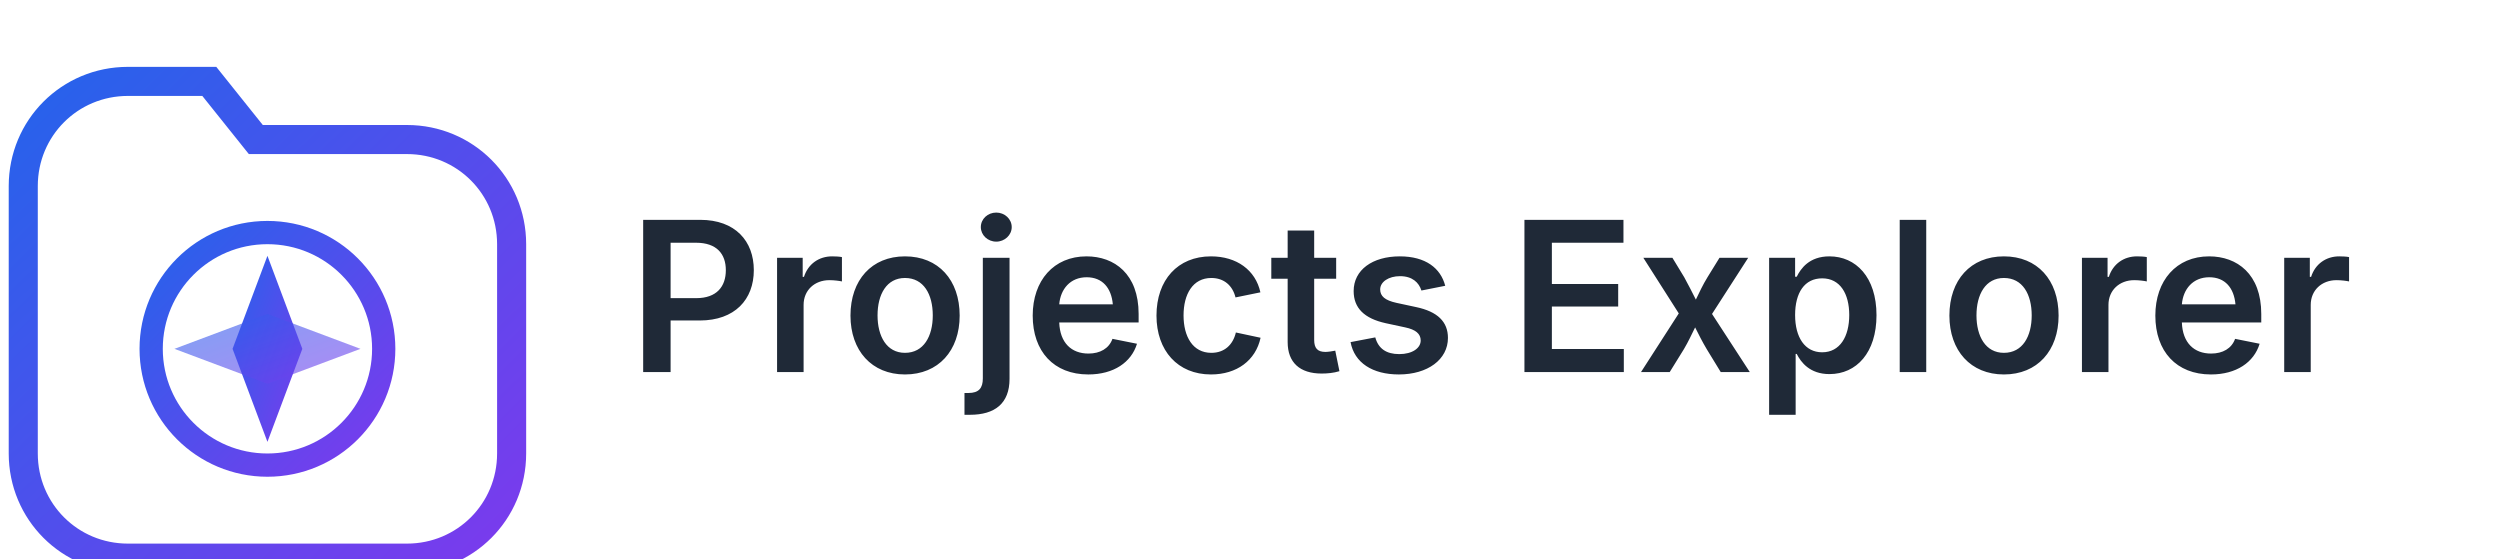
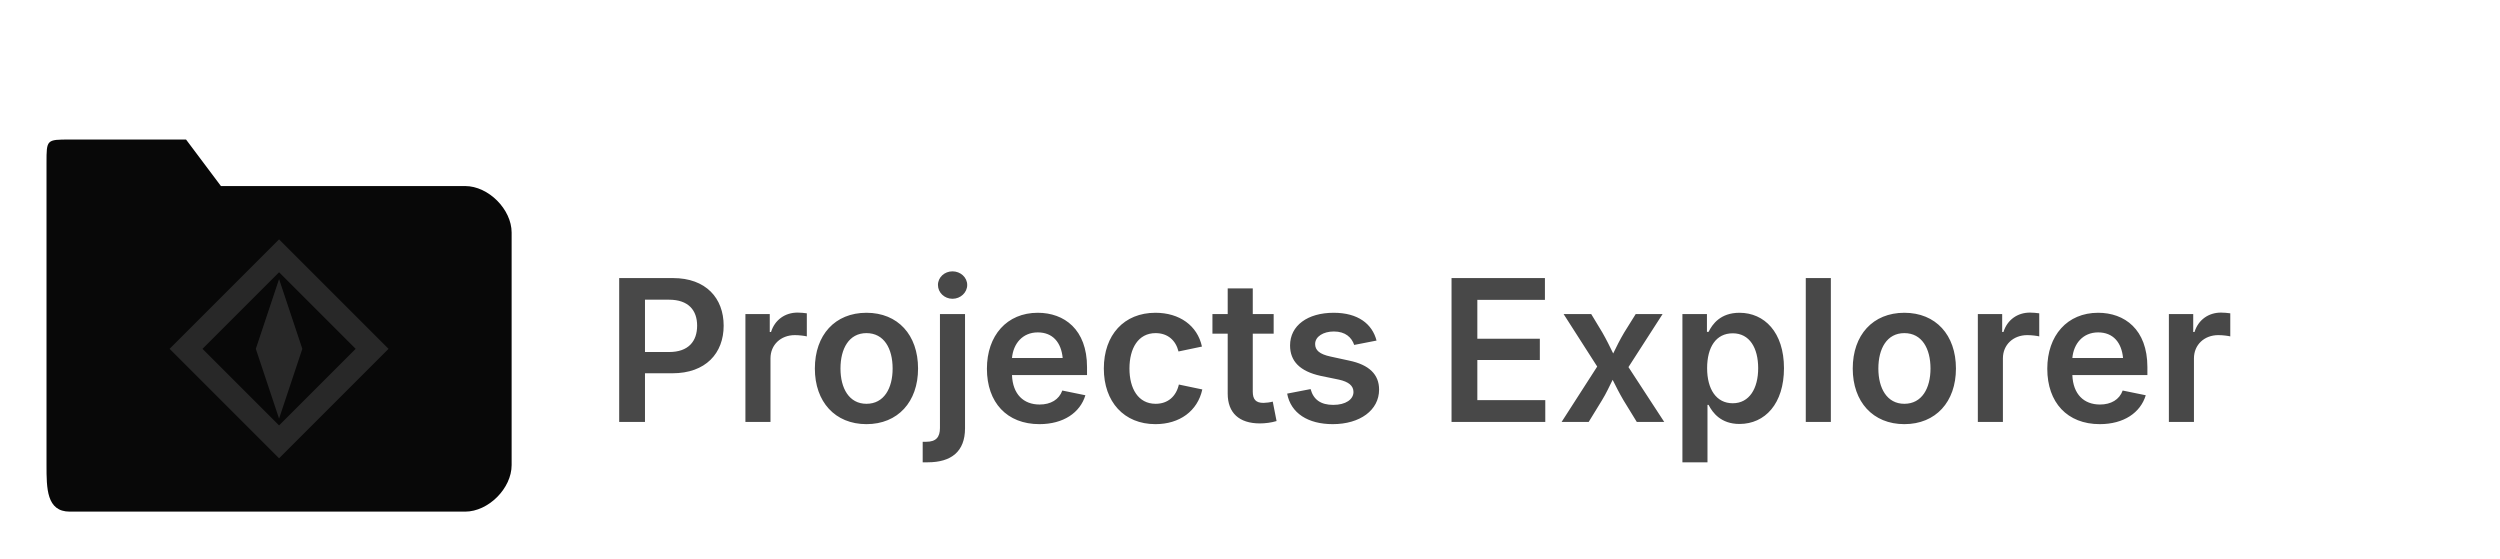
<svg xmlns="http://www.w3.org/2000/svg" width="215" height="48" fill="none">
-   <defs>
-     <linearGradient id="logoGradient" x1="0%" y1="0%" x2="100%" y2="100%">
-       <stop offset="0%" style="stop-color:#2563EB" />
-       <stop offset="100%" style="stop-color:#7C3AED" />
-     </linearGradient>
-   </defs>
-   <g transform="translate(0, 4)">
-     <path d="M2 12 C2 7 6 3 11 3 L18 3 L22 8 L35 8 C40 8 44 12 44 17 L44 35 C44 40 40 44 35 44 L11 44 C6 44 2 40 2 35 Z" fill="none" stroke="url(#logoGradient)" stroke-width="2.5" />
-     <circle cx="23" cy="26" r="10" fill="none" stroke="url(#logoGradient)" stroke-width="2" />
-     <path d="M23 18 L26 26 L23 34 L20 26 Z" fill="url(#logoGradient)" />
-     <path d="M15 26 L23 23 L31 26 L23 29 Z" fill="url(#logoGradient)" opacity="0.6" />
+   <g transform="translate(4, 4)">
+     <path d="M2 8 L12 8 L15 12 L36 12 C38 12 40 14 40 16 L40 36 C40 38 38 40 36 40 L2 40 C0 40 0 38 0 36 L0 10 C0 8 0 8 2 8 Z" fill="#080808" />
+     <path d="M20 18 L28 26 L20 34 L12 26 Z" fill="none" stroke="#282828" stroke-width="2" />
+     <path d="M20 20 L22 26 L20 32 L18 26 Z" fill="#282828" />
  </g>
-   <text x="54" y="32" font-family="system-ui, -apple-system, sans-serif" font-size="18" font-weight="600" fill="#1F2937">
+   <text x="52" y="30" font-family="system-ui, -apple-system, sans-serif" font-size="17" font-weight="600" fill="#484848" dominant-baseline="middle">
    Projects Explorer
  </text>
</svg>
